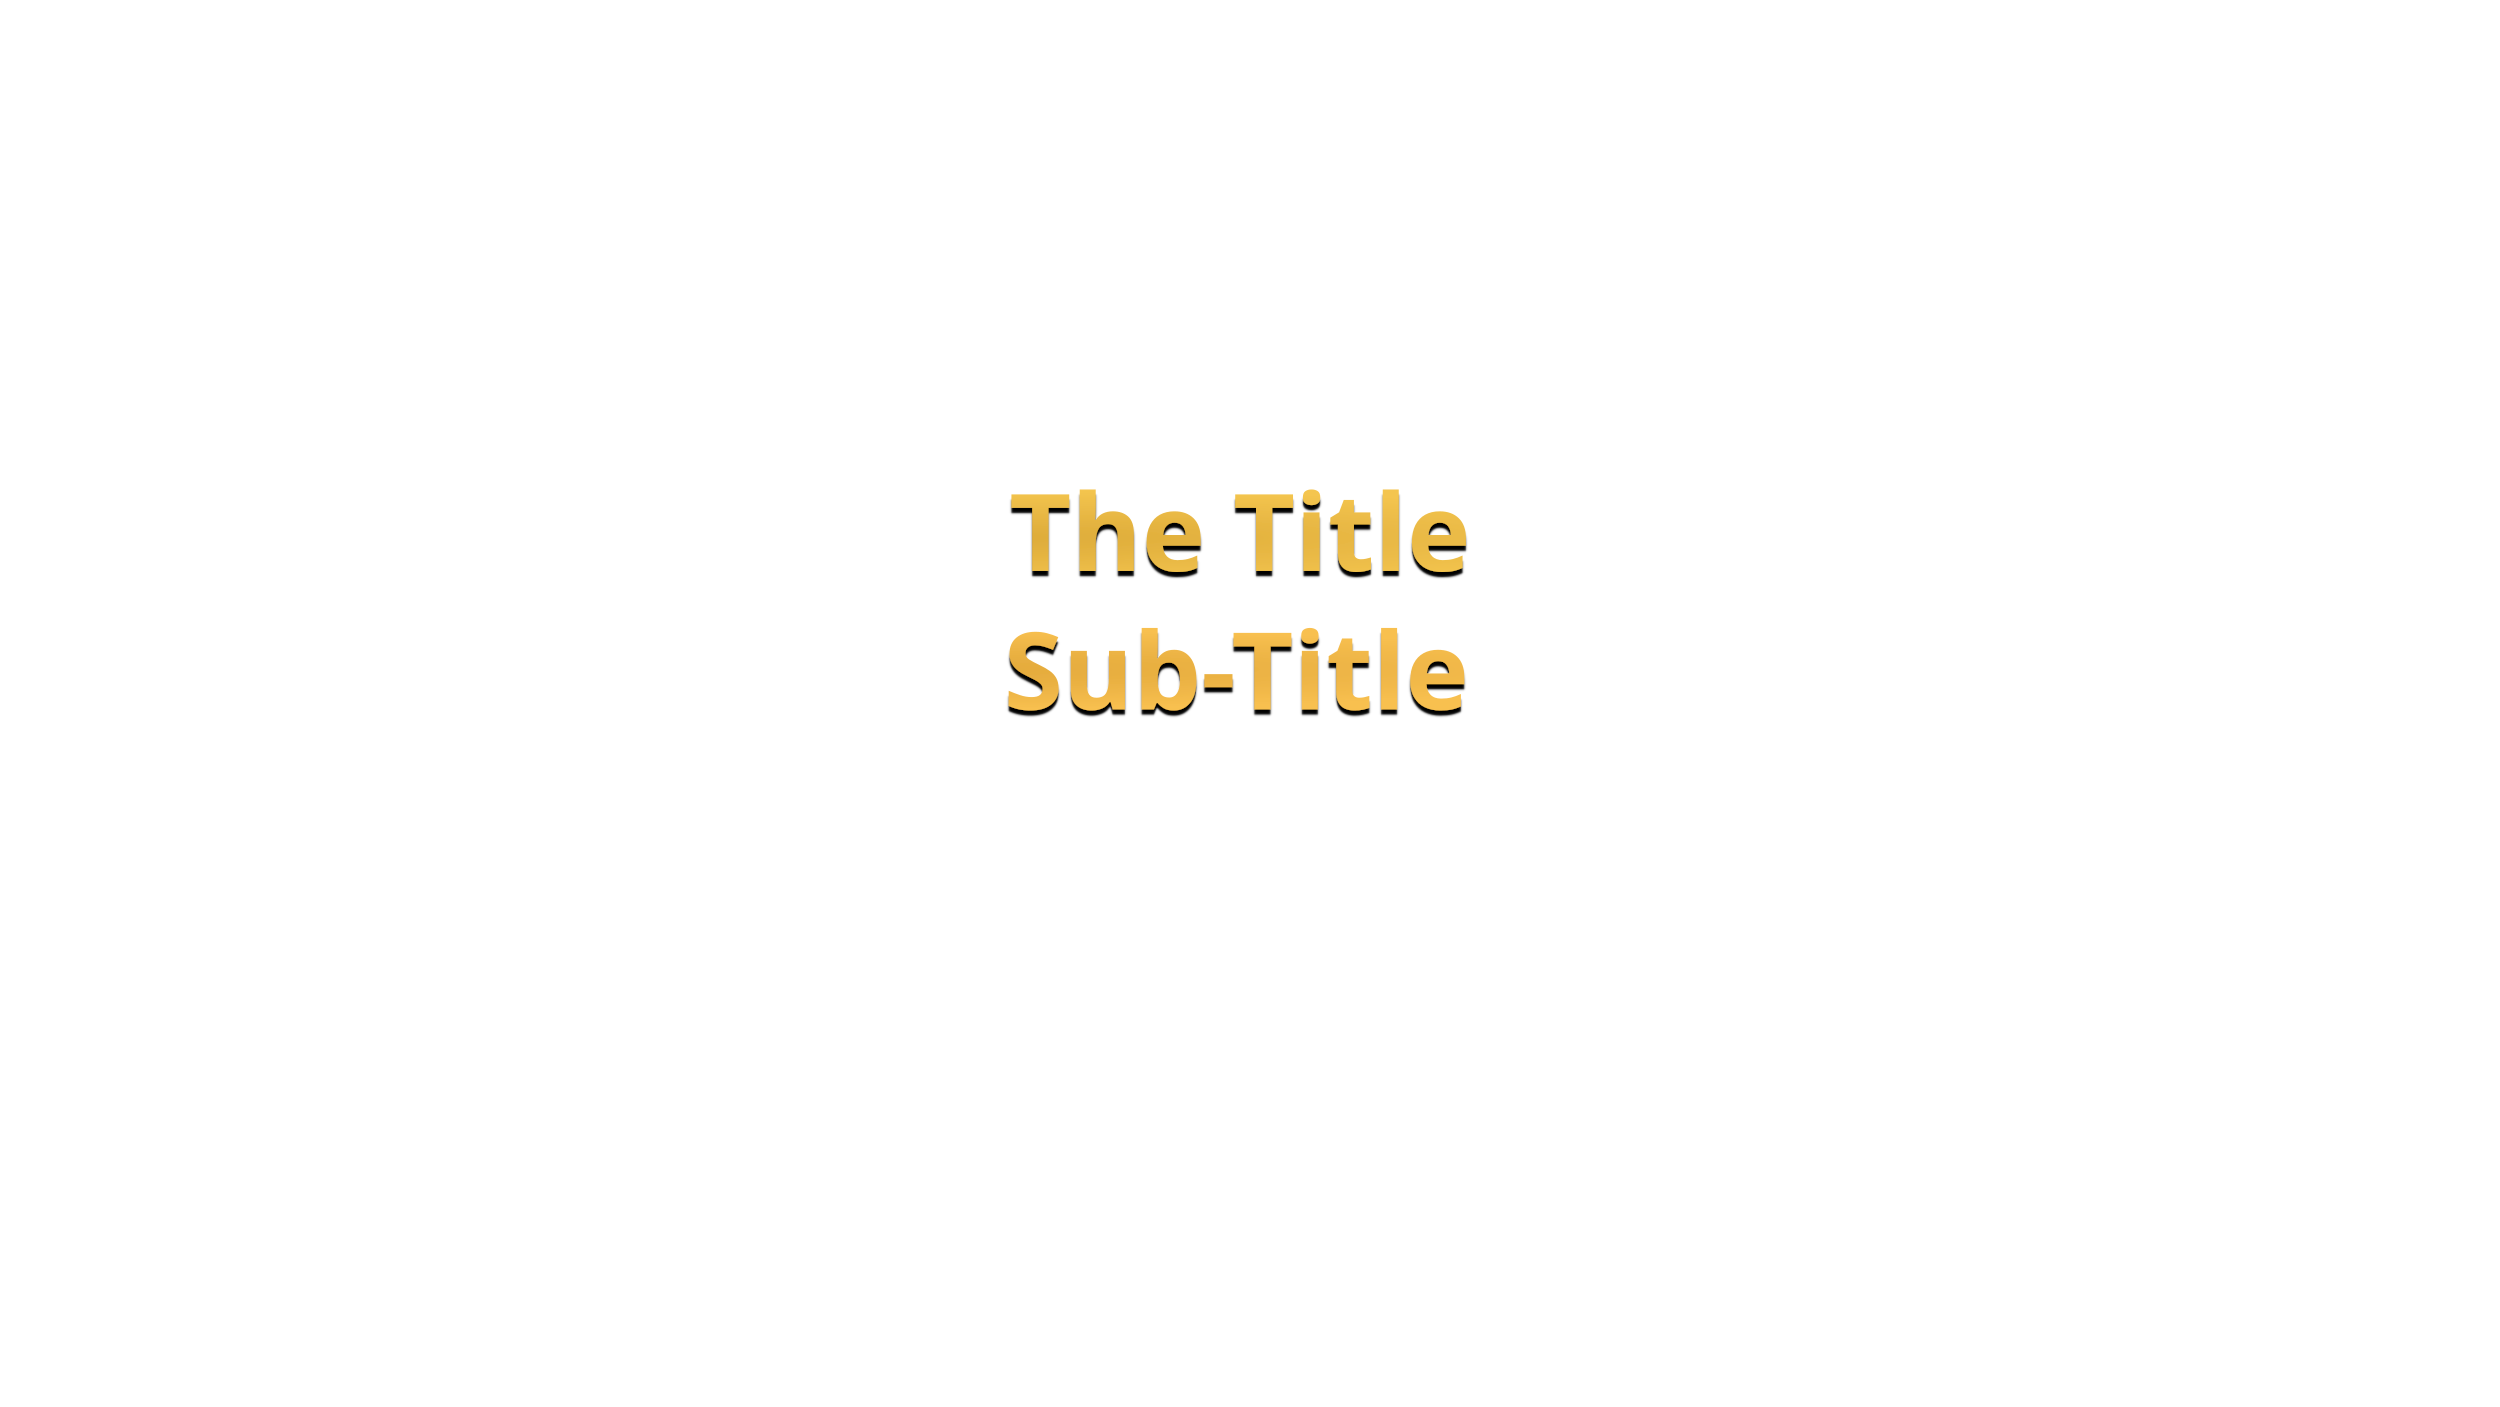
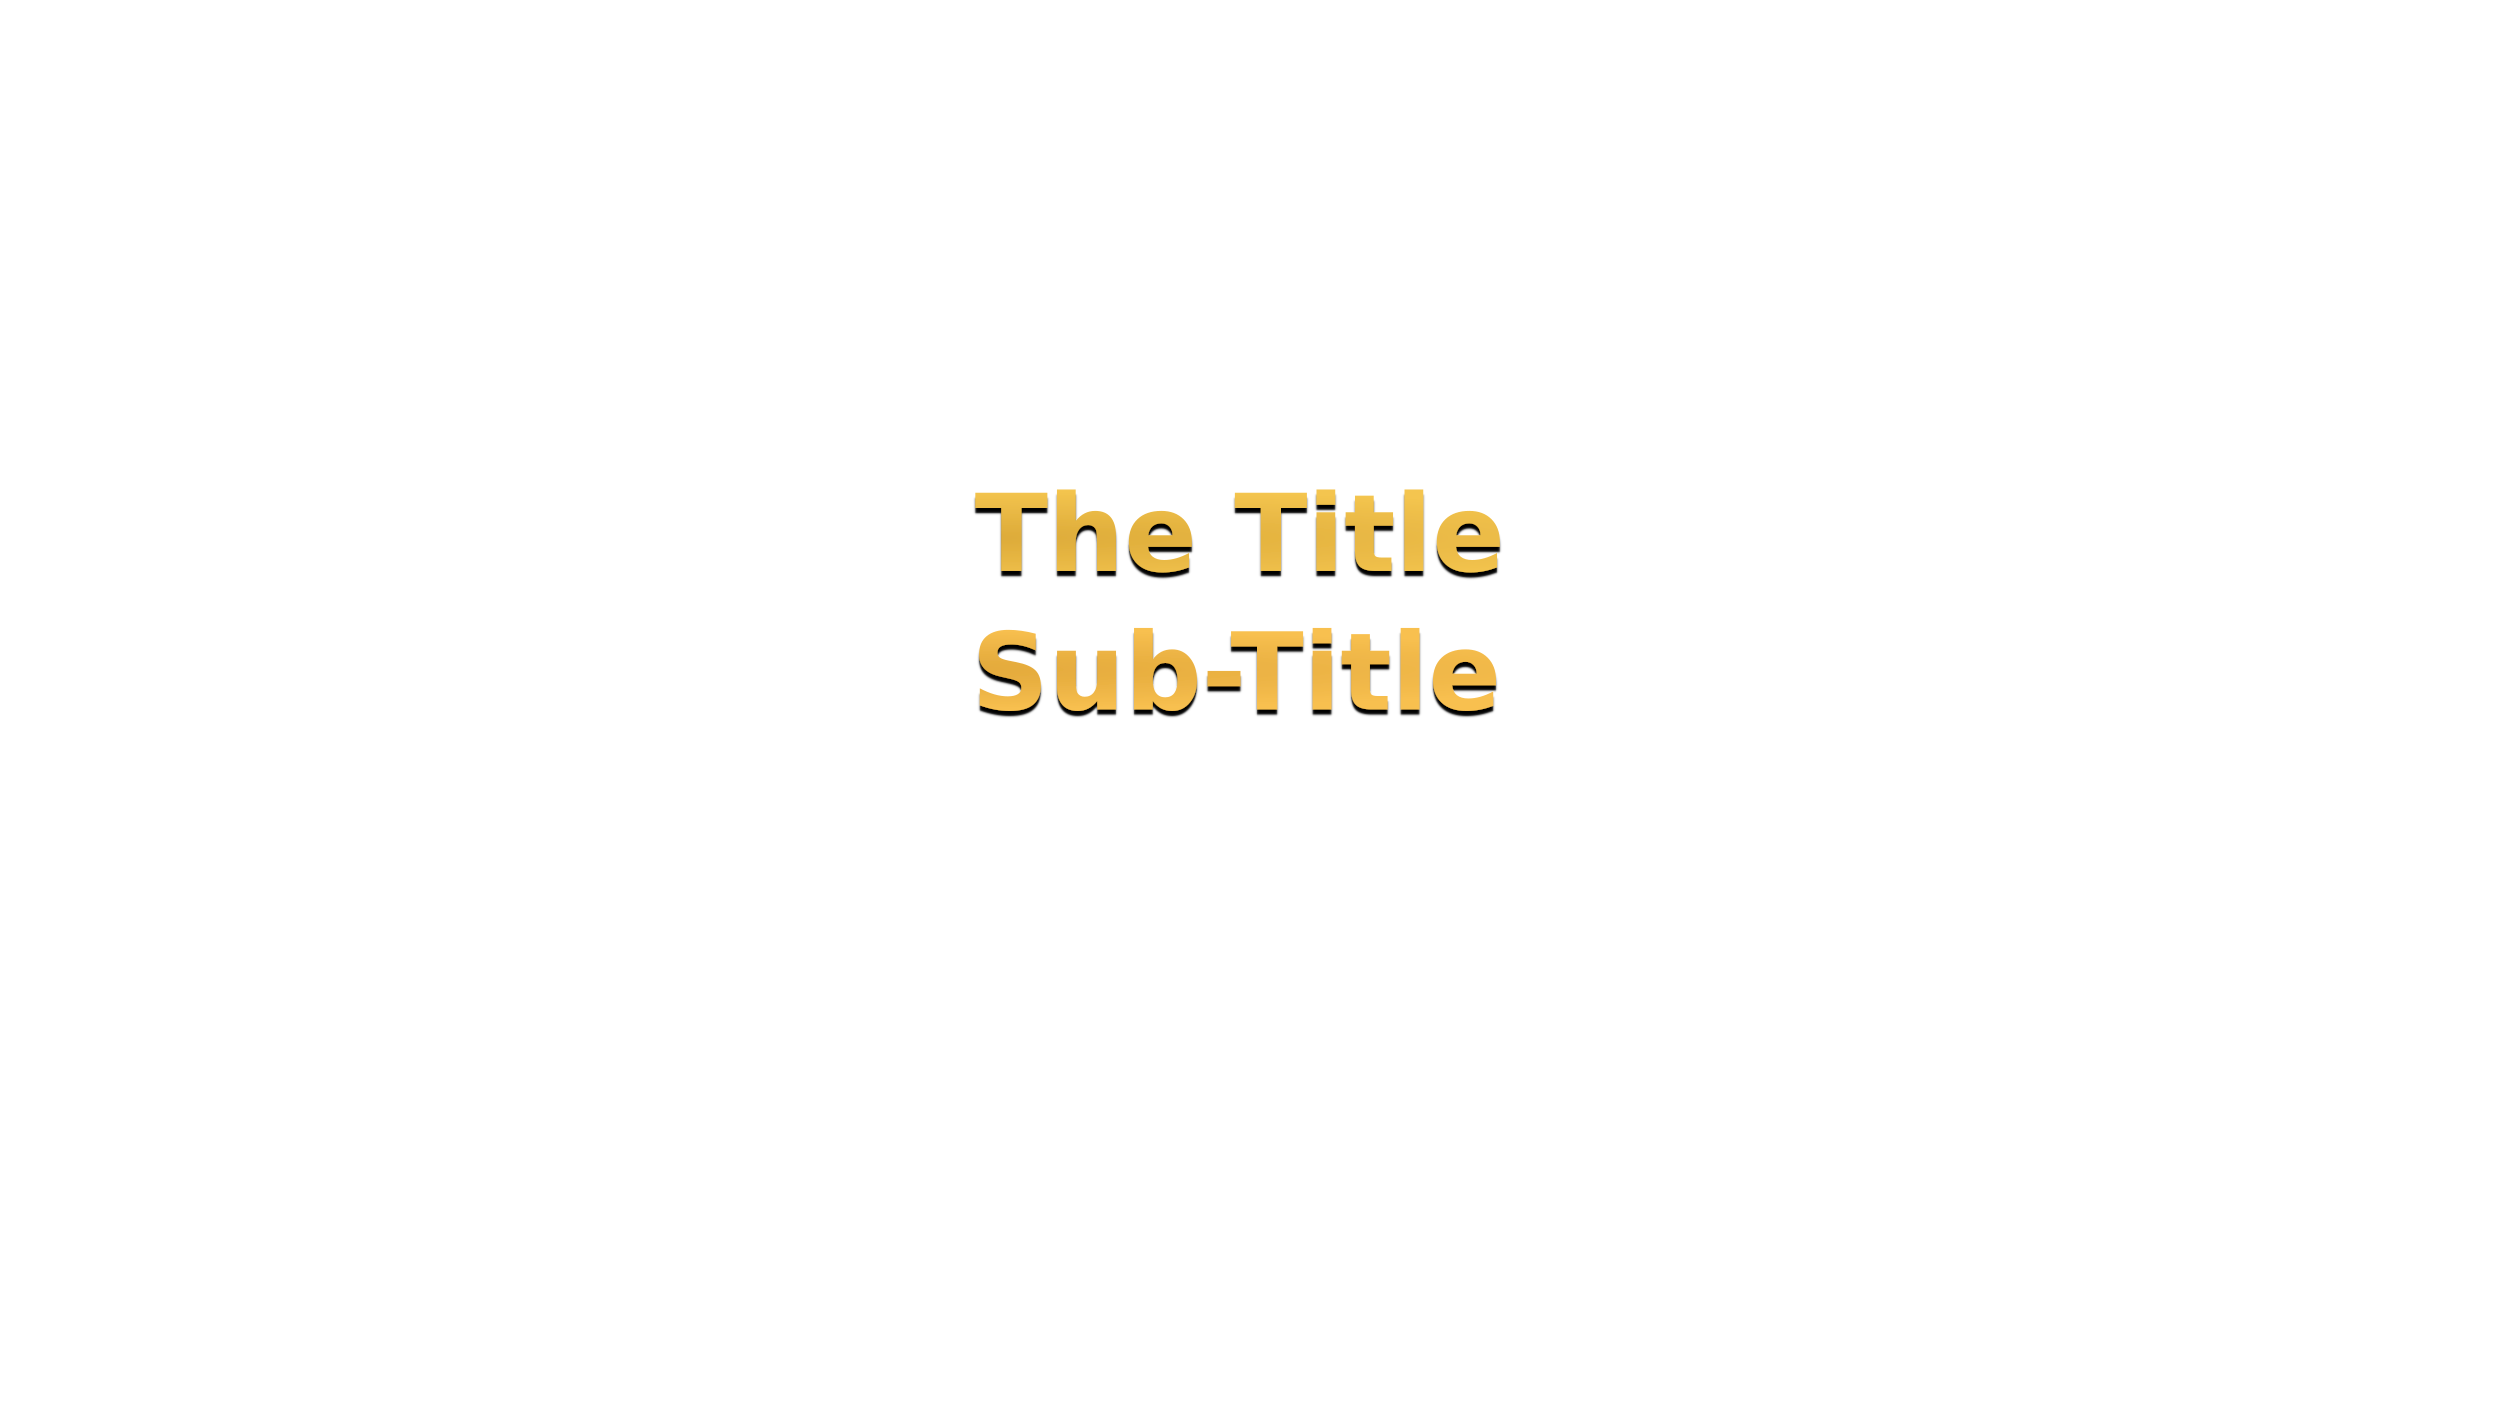
<svg xmlns="http://www.w3.org/2000/svg" xmlns:xlink="http://www.w3.org/1999/xlink" width="1920" height="1080" id="svg2383" version="1.0">
  <defs id="defs2385">
    <linearGradient id="linearGradient3684">
      <stop style="stop-color:#dea436;stop-opacity:1" offset="0" id="stop3686" />
      <stop style="stop-color:#f8c050;stop-opacity:1" offset="1" id="stop3688" />
    </linearGradient>
    <linearGradient id="linearGradient3670">
      <stop id="stop3672" offset="0" style="stop-color:#dcaa38;stop-opacity:1" />
      <stop id="stop3674" offset="1" style="stop-color:#f4c54f;stop-opacity:1" />
    </linearGradient>
    <linearGradient id="linearGradient3182">
      <stop style="stop-color:#ffffff;stop-opacity:0.55" offset="0" id="stop3184" />
      <stop style="stop-color:#ffffff;stop-opacity:0;" offset="1" id="stop3186" />
    </linearGradient>
    <linearGradient id="linearGradient3174">
      <stop style="stop-color:#324da7;stop-opacity:0.55" offset="0" id="stop3176" />
      <stop style="stop-color:#324da7;stop-opacity:0;" offset="1" id="stop3178" />
    </linearGradient>
    <linearGradient id="linearGradient3190">
      <stop style="stop-color:#324da7;stop-opacity:1" offset="0" id="stop3192" />
      <stop style="stop-color:#324da7;stop-opacity:0;" offset="1" id="stop3194" />
    </linearGradient>
    <linearGradient id="linearGradient3267">
      <stop style="stop-color:#0000ff;stop-opacity:0" offset="0" id="stop3269" />
      <stop id="stop3275" offset="0.488" style="stop-color:#ffffff;stop-opacity:1" />
      <stop style="stop-color:#0000ff;stop-opacity:0;" offset="1" id="stop3271" />
    </linearGradient>
    <linearGradient xlink:href="#linearGradient3267" id="linearGradient3273" x1="333.266" y1="671.267" x2="1668.856" y2="671.267" gradientUnits="userSpaceOnUse" gradientTransform="matrix(0.4475832,0,0,1.159409,-317.7284,-354.2385)" />
    <linearGradient xlink:href="#linearGradient3267" id="linearGradient3463" gradientUnits="userSpaceOnUse" gradientTransform="matrix(0.4475832,0,0,1.159409,-317.7285,-255.9335)" x1="333.266" y1="671.267" x2="1668.856" y2="671.267" />
    <linearGradient xlink:href="#linearGradient3190" id="linearGradient3196" x1="1917.672" y1="542.599" x2="1622.826" y2="542.599" gradientUnits="userSpaceOnUse" gradientTransform="translate(-480.0017,0)" />
    <linearGradient xlink:href="#linearGradient3190" id="linearGradient3200" gradientUnits="userSpaceOnUse" x1="1917.672" y1="542.599" x2="1622.826" y2="542.599" gradientTransform="matrix(-1,0,0,1,1920.003,7.77e-2)" />
    <linearGradient xlink:href="#linearGradient3174" id="linearGradient3180" x1="513.012" y1="-540.846" x2="513.012" y2="-636.175" gradientUnits="userSpaceOnUse" />
    <linearGradient xlink:href="#linearGradient3182" id="linearGradient3188" x1="719.998" y1="-540.846" x2="719.998" y2="-631.51" gradientUnits="userSpaceOnUse" />
    <linearGradient xlink:href="#linearGradient3174" id="linearGradient3197" gradientUnits="userSpaceOnUse" x1="513.012" y1="-540.846" x2="513.012" y2="-636.175" />
    <linearGradient xlink:href="#linearGradient3182" id="linearGradient3199" gradientUnits="userSpaceOnUse" x1="719.998" y1="-540.846" x2="719.998" y2="-631.51" />
    <linearGradient xlink:href="#linearGradient3174" id="linearGradient2841" gradientUnits="userSpaceOnUse" x1="513.012" y1="-540.846" x2="513.012" y2="-636.175" gradientTransform="translate(240,-1.705322)" />
    <linearGradient xlink:href="#linearGradient3182" id="linearGradient2843" gradientUnits="userSpaceOnUse" x1="719.998" y1="-540.846" x2="719.998" y2="-631.51" gradientTransform="translate(240,-1.705322)" />
    <radialGradient xlink:href="#linearGradient3670" id="radialGradient3654" cx="922.565" cy="413.054" fx="922.565" fy="413.054" r="638.259" gradientTransform="matrix(1,0,0,0.05818239,-200.1532,389.0217)" gradientUnits="userSpaceOnUse" />
    <radialGradient xlink:href="#linearGradient3684" id="radialGradient3682" cx="959.998" cy="514.136" fx="959.998" fy="514.136" r="781.351" gradientTransform="matrix(1,0,0,0.04078534,0,493.1664)" gradientUnits="userSpaceOnUse" />
    <filter id="filter3984" width="1.5" height="1.5" x="-.25" y="-.25">
      <feGaussianBlur id="feGaussianBlur3986" in="SourceAlpha" stdDeviation="1" result="blur" />
      <feColorMatrix id="feColorMatrix3988" result="bluralpha" type="matrix" values="1 0 0 0 0 0 1 0 0 0 0 0 1 0 0 0 0 0 1 0 " />
      <feOffset id="feOffset3990" in="bluralpha" dx="0" dy="4" result="offsetBlur" />
      <feMerge id="feMerge3992">
        <feMergeNode id="feMergeNode3994" in="offsetBlur" />
        <feMergeNode id="feMergeNode3996" in="SourceGraphic" />
      </feMerge>
    </filter>
    <filter id="filter3998" width="1.5" height="1.5" x="-.25" y="-.25">
      <feGaussianBlur id="feGaussianBlur4000" in="SourceAlpha" stdDeviation="1" result="blur" />
      <feColorMatrix id="feColorMatrix4002" result="bluralpha" type="matrix" values="1 0 0 0 0 0 1 0 0 0 0 0 1 0 0 0 0 0 1 0 " />
      <feOffset id="feOffset4004" in="bluralpha" dx="0" dy="4" result="offsetBlur" />
      <feMerge id="feMerge4006">
        <feMergeNode id="feMergeNode4008" in="offsetBlur" />
        <feMergeNode id="feMergeNode4010" in="SourceGraphic" />
      </feMerge>
    </filter>
    <radialGradient xlink:href="#linearGradient3684" id="radialGradient3039" gradientUnits="userSpaceOnUse" gradientTransform="matrix(1,0,0,0.04078534,-398.1953,493.1664)" cx="959.998" cy="514.136" fx="959.998" fy="514.136" r="781.351" />
  </defs>
  <g id="layer1" transform="translate(1.9328e-3,0)">
    <rect style="opacity:0;fill:#e0e7ff;fill-opacity:1;stroke:none;stroke-width:1;stroke-miterlimit:4;stroke-dasharray:none;stroke-opacity:1" id="rect3160" width="1920" height="1080.005" x="-0.002" y="-0.005" rx="0" ry="0" />
    <text xml:space="preserve" style="font-style:normal;font-variant:normal;font-weight:normal;font-stretch:normal;line-height:0%;font-family:'Bitstream Vera Sans';-inkscape-font-specification:'Bitstream Vera Sans';text-align:center;writing-mode:lr-tb;text-anchor:middle;fill:url(#radialGradient3654);fill-opacity:1;stroke:none;filter:url(#filter3998)" x="961.767" y="438.488" id="text2395">
-       <tspan id="tspan2397" x="961.767" y="438.488" style="font-style:normal;font-variant:normal;font-weight:bold;font-stretch:normal;font-size:82.353px;line-height:125%;font-family:sans-serif;-inkscape-font-specification:'Sans Bold';text-align:center;writing-mode:lr-tb;text-anchor:middle;fill:url(#radialGradient3654);fill-opacity:1;stroke:none">The Title</tspan>
+       <tspan id="tspan2397" x="961.767" y="438.488" style="font-style:normal;font-variant:normal;font-weight:bold;font-stretch:normal;font-size:82.353px;line-height:125%;font-family:'Bitstream Vera Sans';-inkscape-font-specification:'Sans Bold';text-align:center;writing-mode:lr-tb;text-anchor:middle;fill:url(#radialGradient3654);fill-opacity:1;stroke:none">The Title</tspan>
    </text>
    <text xml:space="preserve" style="font-style:normal;font-variant:normal;font-weight:normal;font-stretch:normal;line-height:0%;font-family:'Bitstream Vera Sans';-inkscape-font-specification:'Bitstream Vera Sans';text-align:center;writing-mode:lr-tb;text-anchor:middle;fill:url(#radialGradient3039);fill-opacity:1;stroke:none;filter:url(#filter3984)" x="959.013" y="544.837" id="text2395-6">
-       <tspan id="tspan2397-3" x="959.013" y="544.837" style="font-style:normal;font-variant:normal;font-weight:bold;font-stretch:normal;font-size:82.353px;line-height:125%;font-family:sans-serif;-inkscape-font-specification:'Sans Bold';text-align:center;writing-mode:lr-tb;text-anchor:middle;fill:url(#radialGradient3039);fill-opacity:1;stroke:none">Sub-Title</tspan>
+       <tspan id="tspan2397-3" x="959.013" y="544.837" style="font-style:normal;font-variant:normal;font-weight:bold;font-stretch:normal;font-size:82.353px;line-height:125%;font-family:'Bitstream Vera Sans';-inkscape-font-specification:'Sans Bold';text-align:center;writing-mode:lr-tb;text-anchor:middle;fill:url(#radialGradient3039);fill-opacity:1;stroke:none">Sub-Title</tspan>
    </text>
  </g>
</svg>
